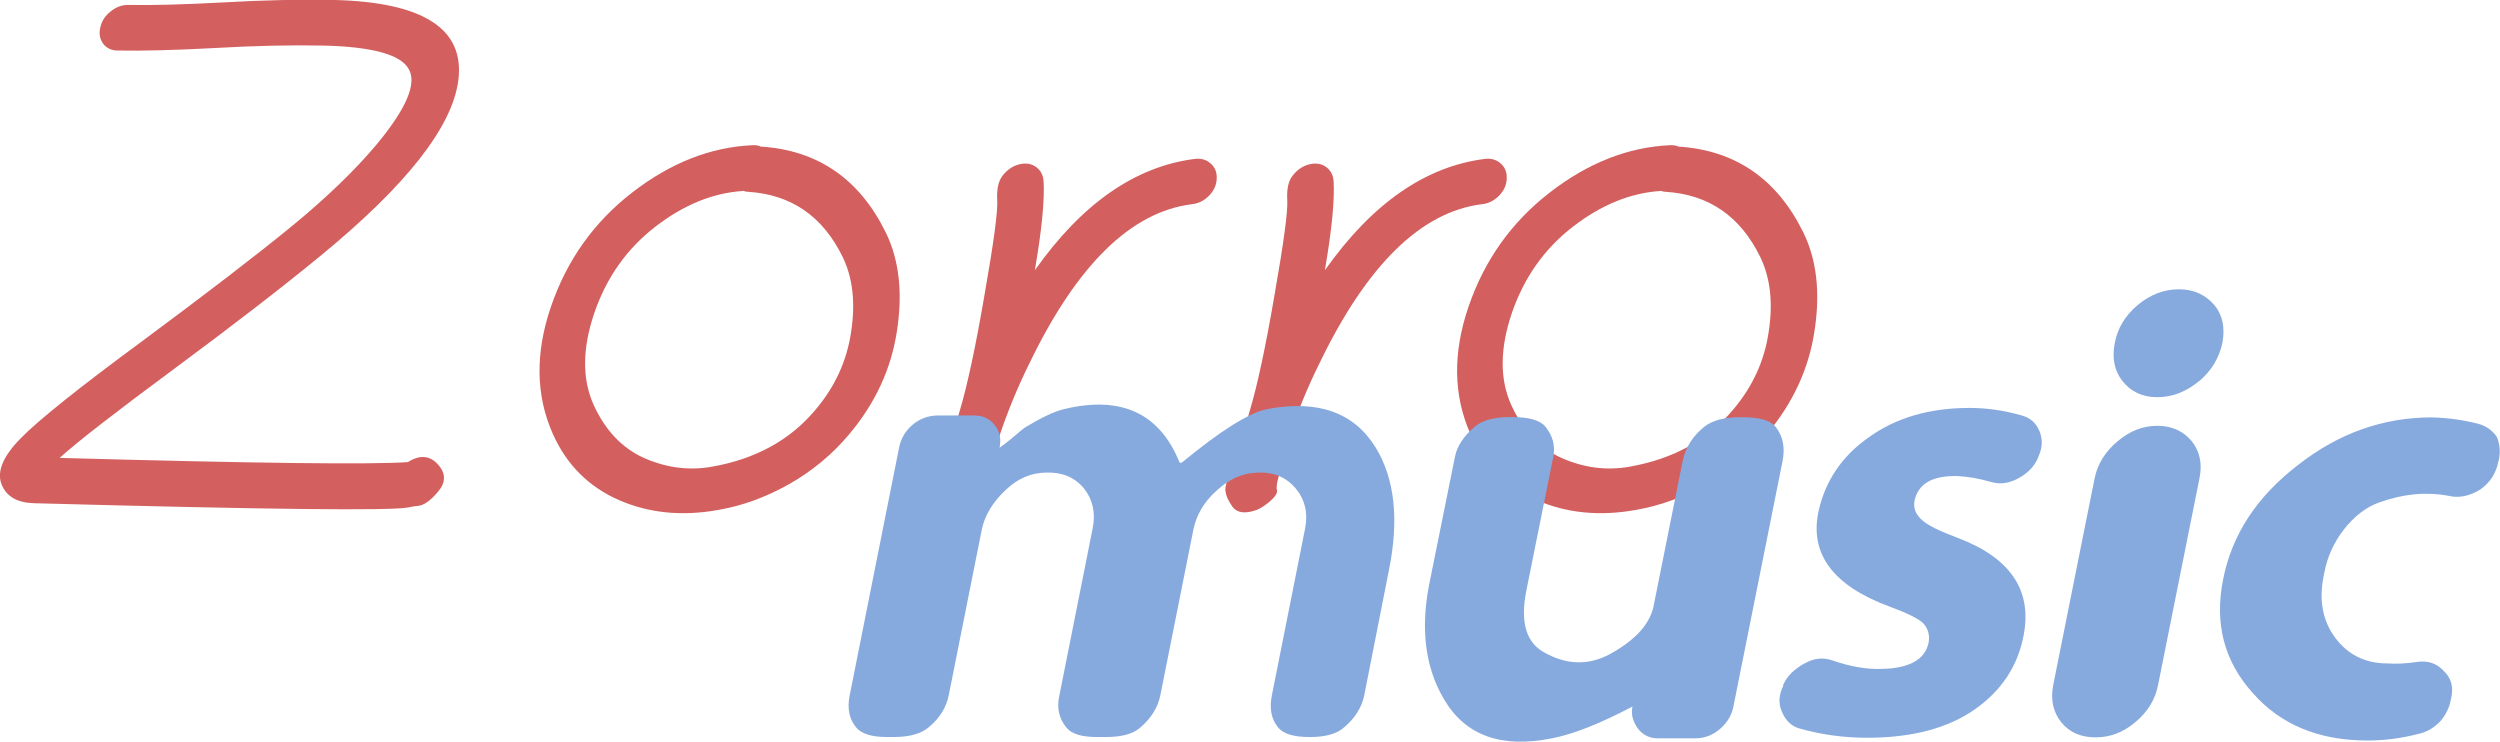
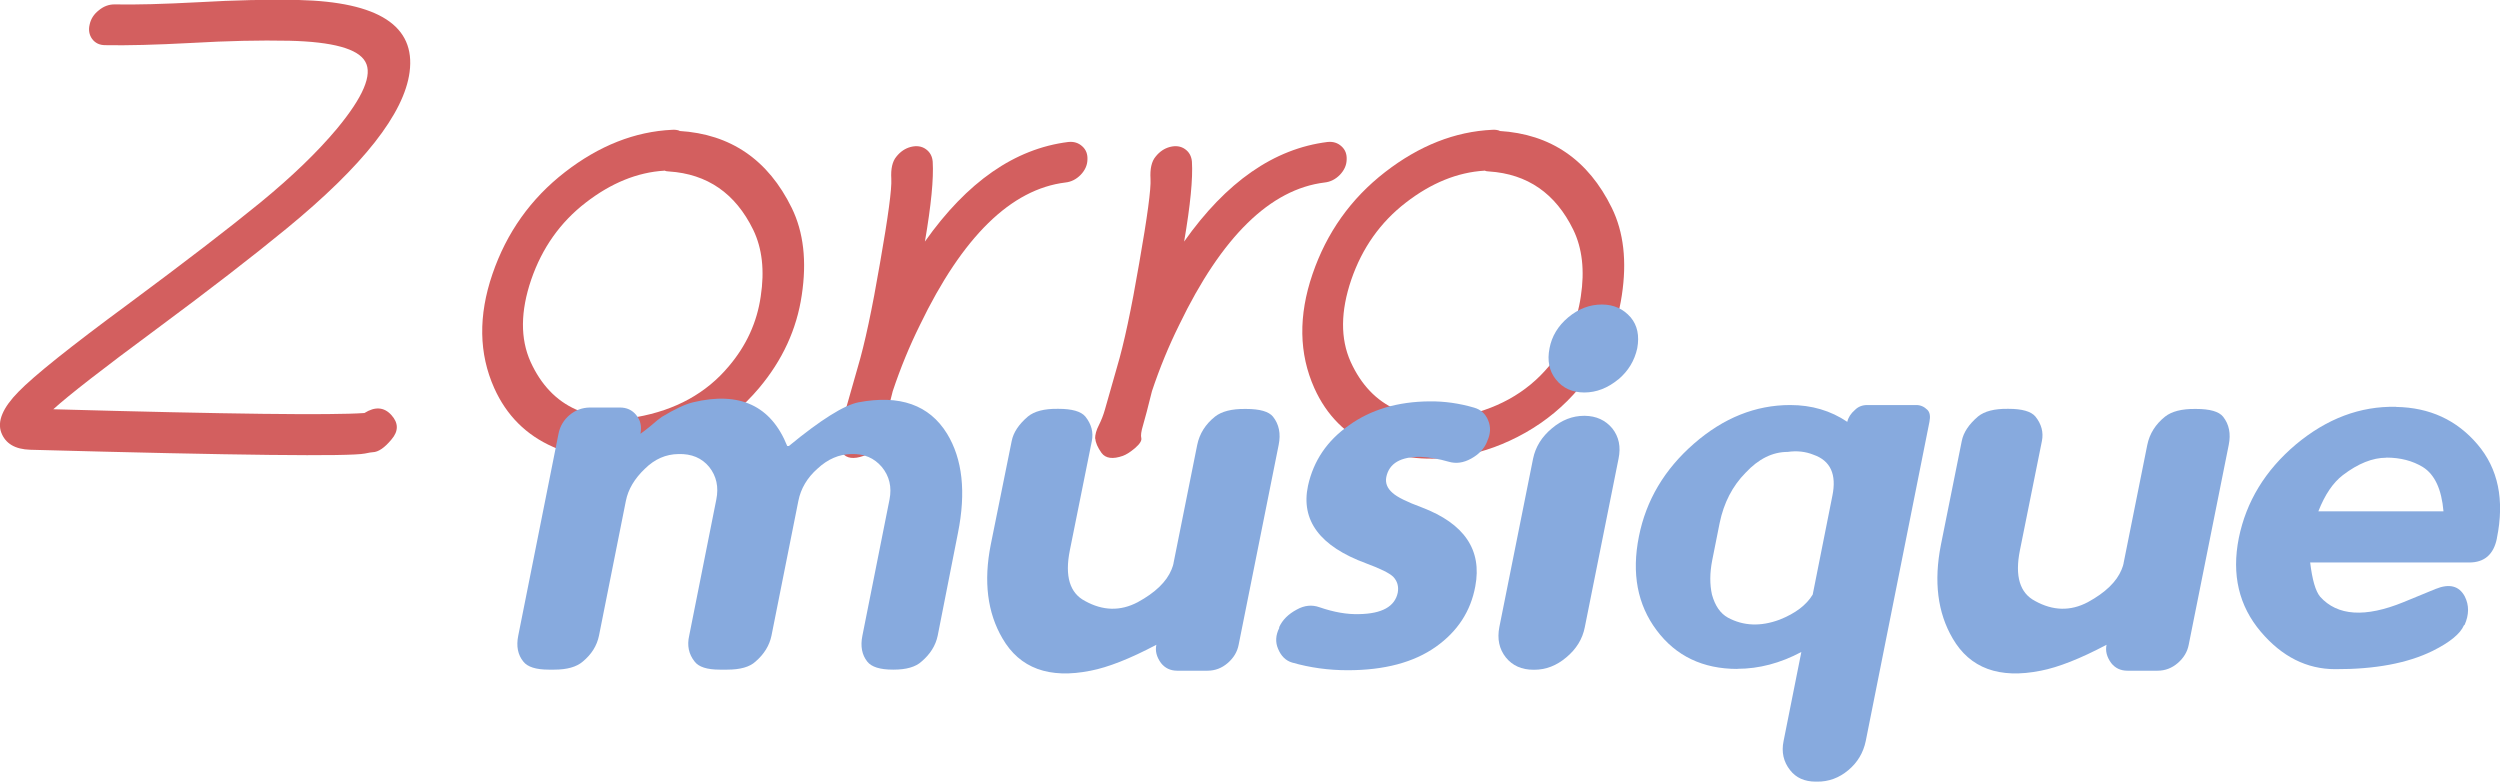
- <svg xmlns="http://www.w3.org/2000/svg" width="17.214mm" height="5.107mm" viewBox="0 0 17.214 5.107" version="1.1" id="svg8">
+ <svg xmlns="http://www.w3.org/2000/svg" width="19.26mm" height="6.022mm" viewBox="0 0 19.26 6.022" version="1.1" id="svg8">
  <defs id="defs2" />
  <g id="layer1" transform="translate(-4.829416,-133.9841)">
    <text xml:space="preserve" style="font-style:italic;font-variant:normal;font-weight:normal;font-stretch:normal;font-size:4.939px;line-height:0;font-family:Chilanka;-inkscape-font-specification:'Chilanka Italic';letter-spacing:0px;word-spacing:0px;fill:#000000;fill-opacity:1;stroke:none;stroke-width:0.265" x="75.359" y="75.553" id="text821">
      <tspan id="tspan819" x="75.359" y="76.376" style="font-style:italic;font-variant:normal;font-weight:normal;font-stretch:normal;font-family:Chilanka;-inkscape-font-specification:'Chilanka Italic';stroke-width:0.265" />
    </text>
    <g id="g869">
      <g id="text825" style="font-style:italic;font-variant:normal;font-weight:normal;font-stretch:normal;font-size:4.939px;line-height:0;font-family:Chilanka;-inkscape-font-specification:'Chilanka Italic';letter-spacing:0px;word-spacing:0px;fill:#d35f5f;fill-opacity:1;stroke:none;stroke-width:0.265" aria-label="Zorro">
        <path id="path846" style="fill:#d35f5f;stroke-width:0.265" d="m 7.637,137.166 q 0.123,-0.077 0.207,0.015 0.084,0.092 0.002,0.188 -0.08,0.097 -0.145,0.099 -0.012,0 -0.06,0.01 -0.178,0.036 -2.578,-0.029 -0.176,-0.005 -0.224,-0.133 -0.048,-0.13 0.133,-0.314 0.181,-0.186 0.842,-0.673 0.661,-0.49 1.023,-0.786 0.362,-0.297 0.588,-0.567 0.304,-0.367 0.219,-0.516 -0.082,-0.15 -0.586,-0.162 -0.34,-0.007 -0.755,0.017 -0.412,0.022 -0.663,0.017 -0.065,0 -0.101,-0.048 -0.034,-0.048 -0.019,-0.111 0.014,-0.065 0.07,-0.109 0.055,-0.046 0.121,-0.046 0.239,0.005 0.651,-0.017 0.415,-0.024 0.767,-0.017 0.926,0.022 0.856,0.555 -0.063,0.48 -0.948,1.206 -0.393,0.323 -1.006,0.777 -0.613,0.453 -0.791,0.615 2.018,0.056 2.397,0.029 z" />
        <path id="path848" style="fill:#d35f5f;stroke-width:0.265" d="m 10.063,134.993 q 0.593,0.036 0.866,0.593 0.137,0.28 0.077,0.673 -0.058,0.393 -0.33,0.716 -0.174,0.207 -0.412,0.342 -0.239,0.135 -0.487,0.178 -0.376,0.068 -0.687,-0.068 -0.311,-0.137 -0.453,-0.453 -0.178,-0.398 -0.014,-0.878 0.164,-0.48 0.559,-0.786 0.395,-0.306 0.827,-0.326 0.029,-0.002 0.055,0.007 z m -0.116,0.306 q -0.311,0.019 -0.605,0.246 -0.294,0.227 -0.42,0.593 -0.125,0.367 -0.005,0.634 0.121,0.265 0.35,0.367 0.232,0.101 0.468,0.058 0.449,-0.08 0.709,-0.391 0.203,-0.239 0.246,-0.538 0.046,-0.299 -0.058,-0.514 -0.205,-0.42 -0.649,-0.449 -0.019,0 -0.036,-0.007 z" />
        <path id="path850" style="fill:#d35f5f;stroke-width:0.265" d="m 11.269,137.364 q 0,-0.048 0.029,-0.104 0.029,-0.058 0.046,-0.118 0.017,-0.063 0.094,-0.33 0.08,-0.268 0.171,-0.801 0.094,-0.535 0.087,-0.649 -0.007,-0.116 0.039,-0.171 0.046,-0.058 0.111,-0.075 0.068,-0.017 0.116,0.017 0.048,0.034 0.053,0.097 0.012,0.195 -0.06,0.615 0.487,-0.69 1.104,-0.767 0.065,-0.007 0.109,0.034 0.043,0.039 0.039,0.104 -0.002,0.063 -0.053,0.116 -0.051,0.051 -0.116,0.058 -0.629,0.077 -1.121,1.097 -0.121,0.244 -0.21,0.511 -0.046,0.186 -0.068,0.26 -0.022,0.072 -0.014,0.101 0.007,0.029 -0.048,0.077 -0.055,0.046 -0.094,0.06 -0.116,0.041 -0.164,-0.022 -0.046,-0.065 -0.048,-0.111 z" />
        <path id="path852" style="fill:#d35f5f;stroke-width:0.265" d="m 13.266,137.364 q 0,-0.048 0.029,-0.104 0.029,-0.058 0.046,-0.118 0.017,-0.063 0.094,-0.33 0.08,-0.268 0.171,-0.801 0.094,-0.535 0.087,-0.649 -0.007,-0.116 0.039,-0.171 0.046,-0.058 0.111,-0.075 0.068,-0.017 0.116,0.017 0.048,0.034 0.053,0.097 0.012,0.195 -0.06,0.615 0.487,-0.69 1.104,-0.767 0.065,-0.007 0.109,0.034 0.043,0.039 0.039,0.104 -0.002,0.063 -0.053,0.116 -0.051,0.051 -0.116,0.058 -0.629,0.077 -1.121,1.097 -0.121,0.244 -0.21,0.511 -0.046,0.186 -0.068,0.26 -0.022,0.072 -0.014,0.101 0.007,0.029 -0.048,0.077 -0.055,0.046 -0.094,0.06 -0.116,0.041 -0.164,-0.022 -0.046,-0.065 -0.048,-0.111 z" />
        <path id="path854" style="fill:#d35f5f;stroke-width:0.265" d="m 16.381,134.993 q 0.593,0.036 0.866,0.593 0.137,0.28 0.077,0.673 -0.058,0.393 -0.33,0.716 -0.174,0.207 -0.412,0.342 -0.239,0.135 -0.487,0.178 -0.376,0.068 -0.687,-0.068 -0.311,-0.137 -0.453,-0.453 -0.178,-0.398 -0.014,-0.878 0.164,-0.48 0.559,-0.786 0.395,-0.306 0.827,-0.326 0.029,-0.002 0.055,0.007 z m -0.116,0.306 q -0.311,0.019 -0.605,0.246 -0.294,0.227 -0.42,0.593 -0.125,0.367 -0.005,0.634 0.121,0.265 0.35,0.367 0.232,0.101 0.468,0.058 0.449,-0.08 0.709,-0.391 0.203,-0.239 0.246,-0.538 0.046,-0.299 -0.058,-0.514 -0.205,-0.42 -0.649,-0.449 -0.019,0 -0.036,-0.007 z" />
      </g>
-       <g id="text833" style="font-style:italic;font-variant:normal;font-weight:normal;font-stretch:normal;font-size:4.939px;line-height:0;font-family:Dyuthi;-inkscape-font-specification:'Dyuthi Italic';letter-spacing:0px;word-spacing:0px;fill:#87aade;fill-opacity:1;stroke:none;stroke-width:0.265" aria-label="music">
-         <path id="path835" style="fill:#87aade;stroke-width:0.265" d="m 14.394,137.905 q 0.104,-0.518 -0.092,-0.839 -0.224,-0.364 -0.748,-0.265 -0.183,0.036 -0.588,0.369 h -0.014 q -0.205,-0.511 -0.796,-0.369 -0.099,0.024 -0.263,0.123 -0.029,0.019 -0.099,0.08 -0.053,0.043 -0.082,0.063 v 0 q 0.019,-0.094 -0.036,-0.159 -0.051,-0.063 -0.137,-0.063 h -0.256 q -0.096,0.002 -0.169,0.063 -0.075,0.063 -0.094,0.159 l -0.34,1.705 q -0.027,0.133 0.043,0.219 0.053,0.068 0.215,0.068 h 0.046 q 0.162,0 0.241,-0.068 0.111,-0.092 0.137,-0.219 l 0.227,-1.138 q 0.029,-0.147 0.162,-0.273 0.123,-0.121 0.282,-0.123 0.166,-0.005 0.26,0.109 0.092,0.116 0.06,0.275 l -0.229,1.15 q -0.029,0.125 0.046,0.219 0.051,0.068 0.212,0.068 h 0.063 q 0.166,0 0.239,-0.068 0.109,-0.094 0.135,-0.219 l 0.227,-1.138 q 0.031,-0.157 0.162,-0.273 0.13,-0.121 0.287,-0.123 0.159,-0.005 0.256,0.109 0.096,0.116 0.065,0.275 l -0.229,1.15 q -0.027,0.133 0.041,0.219 0.053,0.068 0.217,0.068 h 0.005 q 0.162,0 0.236,-0.068 0.111,-0.094 0.137,-0.219 z" />
-         <path id="path837" style="fill:#87aade;stroke-width:0.265" d="m 14.671,138.004 q -0.092,0.465 0.099,0.791 0.219,0.379 0.745,0.273 0.222,-0.043 0.555,-0.219 v 0 q -0.017,0.077 0.039,0.154 0.051,0.065 0.137,0.065 h 0.256 q 0.096,0 0.171,-0.065 0.075,-0.065 0.092,-0.154 l 0.338,-1.688 q 0.029,-0.142 -0.048,-0.239 -0.053,-0.065 -0.227,-0.065 h -0.007 q -0.171,-0.002 -0.256,0.065 -0.121,0.097 -0.15,0.239 l -0.2,0.998 v 0.002 q -0.002,0.015 -0.017,0.053 -0.063,0.154 -0.285,0.275 -0.219,0.116 -0.446,-0.01 -0.193,-0.101 -0.128,-0.427 l 0.186,-0.924 q 0.022,-0.111 -0.055,-0.207 -0.055,-0.065 -0.227,-0.065 h -0.007 q -0.169,-0.002 -0.251,0.065 -0.116,0.099 -0.137,0.207 z" />
-         <path id="path839" style="fill:#87aade;stroke-width:0.265" d="m 17.107,138.701 q 0.041,-0.092 0.15,-0.15 0.096,-0.053 0.191,-0.019 0.183,0.063 0.335,0.058 0.289,-0.005 0.326,-0.181 0.014,-0.08 -0.039,-0.135 -0.048,-0.046 -0.229,-0.113 -0.584,-0.215 -0.49,-0.656 0.07,-0.316 0.345,-0.509 0.277,-0.2 0.682,-0.203 0.188,-0.002 0.376,0.053 0.084,0.024 0.118,0.106 0.036,0.084 -0.007,0.176 v 0.002 q -0.036,0.092 -0.137,0.147 -0.096,0.053 -0.188,0.026 -0.125,-0.036 -0.234,-0.041 -0.258,-0.005 -0.294,0.171 -0.014,0.075 0.053,0.133 0.058,0.053 0.248,0.123 0.538,0.205 0.451,0.666 -0.058,0.316 -0.333,0.511 -0.28,0.198 -0.745,0.198 -0.244,0 -0.47,-0.065 -0.08,-0.024 -0.118,-0.116 -0.036,-0.084 0.01,-0.176 z" />
-         <path id="path841" style="fill:#87aade;stroke-width:0.265" d="m 19.256,139.061 q -0.15,0 -0.234,-0.104 -0.084,-0.106 -0.055,-0.256 l 0.285,-1.423 q 0.031,-0.15 0.159,-0.256 0.125,-0.106 0.273,-0.106 h 0.005 q 0.145,0.002 0.232,0.106 0.084,0.106 0.053,0.256 l -0.285,1.423 q -0.029,0.15 -0.157,0.256 -0.123,0.104 -0.27,0.104 z m 0.716,-2.453 q -0.135,0.111 -0.287,0.111 -0.154,0 -0.241,-0.111 -0.084,-0.106 -0.053,-0.263 0.029,-0.152 0.157,-0.26 0.13,-0.109 0.285,-0.109 0.15,0 0.244,0.109 0.084,0.101 0.055,0.26 -0.034,0.157 -0.159,0.263 z" />
-         <path id="path843" style="fill:#87aade;stroke-width:0.265" d="m 21.708,138.788 q 0.024,-0.113 -0.051,-0.183 -0.072,-0.08 -0.186,-0.063 -0.113,0.017 -0.205,0.01 -0.224,0 -0.357,-0.176 -0.13,-0.176 -0.08,-0.424 l 0.005,-0.026 q 0.031,-0.162 0.133,-0.294 0.109,-0.14 0.244,-0.188 0.246,-0.089 0.477,-0.046 0.106,0.026 0.219,-0.043 0.101,-0.07 0.125,-0.193 l 0.005,-0.017 q 0.014,-0.08 -0.014,-0.15 -0.041,-0.063 -0.116,-0.089 -0.157,-0.043 -0.333,-0.048 -0.502,0 -0.919,0.326 -0.427,0.326 -0.518,0.789 -0.092,0.456 0.205,0.784 0.287,0.326 0.789,0.326 0.176,0 0.352,-0.046 0.082,-0.017 0.15,-0.087 0.058,-0.068 0.072,-0.15 z" />
+       <g id="text833" style="font-style:italic;font-variant:normal;font-weight:normal;font-stretch:normal;font-size:4.939px;line-height:0;font-family:Dyuthi;-inkscape-font-specification:'Dyuthi Italic';letter-spacing:0px;word-spacing:0px;fill:#87aade;fill-opacity:1;stroke:none;stroke-width:0.265" aria-label="music" transform="matrix(0.9120666,0,0,0.9120666,20.33775,8.43289)">
+         <g aria-label="musique" style="font-style:italic;font-variant:normal;font-weight:normal;font-stretch:normal;font-size:4.939px;line-height:0;font-family:Ubuntu;-inkscape-font-specification:'Ubuntu Italic';letter-spacing:0px;word-spacing:0px;fill:#87aade;fill-opacity:1;stroke:none;stroke-width:0.07" id="text829">
+           <path d="m -8.912,142.158 q 0.104,-0.518 -0.092,-0.839 -0.224,-0.364 -0.748,-0.265 -0.183,0.036 -0.588,0.369 h -0.014 q -0.205,-0.511 -0.796,-0.369 -0.099,0.024 -0.263,0.123 -0.029,0.019 -0.099,0.08 -0.053,0.043 -0.082,0.063 v 0 q 0.019,-0.094 -0.036,-0.159 -0.051,-0.063 -0.137,-0.063 h -0.256 q -0.096,0.002 -0.169,0.063 -0.075,0.063 -0.094,0.159 l -0.34,1.705 q -0.027,0.133 0.043,0.219 0.053,0.068 0.215,0.068 h 0.046 q 0.162,0 0.241,-0.068 0.111,-0.092 0.137,-0.219 l 0.227,-1.138 q 0.029,-0.147 0.162,-0.273 0.123,-0.121 0.282,-0.123 0.166,-0.005 0.26,0.109 0.092,0.116 0.06,0.275 l -0.229,1.15 q -0.029,0.125 0.046,0.219 0.051,0.068 0.212,0.068 h 0.063 q 0.166,0 0.239,-0.068 0.109,-0.094 0.135,-0.219 l 0.227,-1.138 q 0.031,-0.157 0.162,-0.273 0.13,-0.121 0.287,-0.123 0.159,-0.005 0.256,0.109 0.096,0.116 0.065,0.275 l -0.229,1.15 q -0.027,0.133 0.041,0.219 0.053,0.068 0.217,0.068 h 0.005 q 0.162,0 0.236,-0.068 0.111,-0.094 0.137,-0.219 z" style="font-style:italic;font-variant:normal;font-weight:normal;font-stretch:normal;font-family:Dyuthi;-inkscape-font-specification:'Dyuthi Italic';fill:#87aade;fill-opacity:1;stroke-width:0.07" id="path831" />
+           <path d="m -8.635,142.257 q -0.092,0.465 0.099,0.791 0.219,0.379 0.745,0.273 0.222,-0.043 0.555,-0.219 v 0 q -0.017,0.077 0.039,0.154 0.051,0.065 0.137,0.065 h 0.256 q 0.096,0 0.171,-0.065 0.075,-0.065 0.092,-0.154 l 0.338,-1.688 q 0.029,-0.142 -0.048,-0.239 -0.053,-0.065 -0.227,-0.065 h -0.007 q -0.171,-0.002 -0.256,0.065 -0.121,0.097 -0.15,0.239 l -0.2,0.998 v 0.002 q -0.002,0.015 -0.017,0.053 -0.063,0.154 -0.285,0.275 -0.219,0.116 -0.446,-0.01 -0.193,-0.101 -0.128,-0.427 l 0.186,-0.924 q 0.022,-0.111 -0.055,-0.207 -0.055,-0.065 -0.227,-0.065 h -0.007 q -0.169,-0.002 -0.251,0.065 -0.116,0.099 -0.137,0.207 z" style="font-style:italic;font-variant:normal;font-weight:normal;font-stretch:normal;font-family:Dyuthi;-inkscape-font-specification:'Dyuthi Italic';fill:#87aade;fill-opacity:1;stroke-width:0.07" id="path833" />
+           <path d="m -6.199,142.954 q 0.041,-0.092 0.15,-0.15 0.096,-0.053 0.191,-0.019 0.183,0.063 0.335,0.058 0.289,-0.005 0.326,-0.181 0.014,-0.08 -0.039,-0.135 -0.048,-0.046 -0.229,-0.113 -0.584,-0.215 -0.49,-0.656 0.07,-0.316 0.345,-0.509 0.277,-0.2 0.682,-0.203 0.188,-0.002 0.376,0.053 0.084,0.024 0.118,0.106 0.036,0.084 -0.007,0.176 v 0.002 q -0.036,0.092 -0.137,0.147 -0.096,0.053 -0.188,0.026 -0.125,-0.036 -0.234,-0.041 -0.258,-0.005 -0.294,0.171 -0.014,0.075 0.053,0.133 0.058,0.053 0.248,0.123 0.538,0.205 0.451,0.666 -0.058,0.316 -0.333,0.511 -0.28,0.198 -0.745,0.198 -0.244,0 -0.47,-0.065 -0.08,-0.024 -0.118,-0.116 -0.036,-0.084 0.01,-0.176 z" style="font-style:italic;font-variant:normal;font-weight:normal;font-stretch:normal;font-family:Dyuthi;-inkscape-font-specification:'Dyuthi Italic';fill:#87aade;fill-opacity:1;stroke-width:0.07" id="path835" />
+           <path d="m -4.05,143.313 q -0.15,0 -0.234,-0.104 -0.084,-0.106 -0.055,-0.256 l 0.285,-1.423 q 0.031,-0.15 0.159,-0.256 0.125,-0.106 0.273,-0.106 h 0.005 q 0.145,0.002 0.232,0.106 0.084,0.106 0.053,0.256 l -0.285,1.423 q -0.029,0.15 -0.157,0.256 -0.123,0.104 -0.27,0.104 z m 0.716,-2.453 q -0.135,0.111 -0.287,0.111 -0.154,0 -0.241,-0.111 -0.084,-0.106 -0.053,-0.263 0.029,-0.152 0.157,-0.26 0.13,-0.109 0.285,-0.109 0.15,0 0.244,0.109 0.084,0.101 0.055,0.26 -0.034,0.157 -0.159,0.263 z" style="font-style:italic;font-variant:normal;font-weight:normal;font-stretch:normal;font-family:Dyuthi;-inkscape-font-specification:'Dyuthi Italic';fill:#87aade;fill-opacity:1;stroke-width:0.07" id="path837" />
+           <path d="m -2.478,142.073 q 0.053,-0.256 0.219,-0.424 0.164,-0.176 0.355,-0.176 0.118,-0.017 0.219,0.024 0.215,0.075 0.159,0.347 l -0.166,0.834 q -0.08,0.133 -0.28,0.212 -0.239,0.089 -0.436,-0.017 -0.096,-0.053 -0.135,-0.195 -0.029,-0.13 0.002,-0.289 z m 0.15,1.232 q 0.273,0 0.54,-0.142 l -0.15,0.752 q -0.029,0.14 0.055,0.246 0.075,0.097 0.217,0.097 h 0.01 q 0.147,0.002 0.265,-0.097 0.116,-0.097 0.147,-0.246 l 0.538,-2.696 q 0.014,-0.07 -0.017,-0.101 -0.041,-0.041 -0.094,-0.041 H -1.231 q -0.063,0 -0.104,0.041 -0.053,0.046 -0.065,0.101 v 0 q -0.21,-0.142 -0.482,-0.142 -0.439,0 -0.813,0.326 -0.374,0.326 -0.465,0.784 -0.094,0.468 0.15,0.793 0.244,0.326 0.682,0.326 z" style="font-style:italic;font-variant:normal;font-weight:normal;font-stretch:normal;font-family:Dyuthi;-inkscape-font-specification:'Dyuthi Italic';fill:#87aade;fill-opacity:1;stroke-width:0.07" id="path839" />
+           <path d="m -0.609,142.257 q -0.092,0.465 0.099,0.791 0.219,0.379 0.745,0.273 0.222,-0.043 0.555,-0.219 v 0 q -0.017,0.077 0.039,0.154 0.051,0.065 0.137,0.065 H 1.221 q 0.096,0 0.171,-0.065 0.075,-0.065 0.092,-0.154 l 0.338,-1.688 q 0.029,-0.142 -0.048,-0.239 -0.053,-0.065 -0.227,-0.065 h -0.007 q -0.171,-0.002 -0.256,0.065 -0.121,0.097 -0.15,0.239 l -0.2,0.998 v 0.002 q -0.002,0.015 -0.017,0.053 -0.063,0.154 -0.285,0.275 -0.219,0.116 -0.446,-0.01 -0.193,-0.101 -0.128,-0.427 l 0.186,-0.924 q 0.022,-0.111 -0.055,-0.207 -0.055,-0.065 -0.227,-0.065 h -0.007 q -0.169,-0.002 -0.251,0.065 -0.116,0.099 -0.137,0.207 z" style="font-style:italic;font-variant:normal;font-weight:normal;font-stretch:normal;font-family:Dyuthi;-inkscape-font-specification:'Dyuthi Italic';fill:#87aade;fill-opacity:1;stroke-width:0.07" id="path841" />
+           <path d="m 3.153,141.521 q 0.178,0 0.309,0.08 0.15,0.094 0.174,0.374 H 2.579 q 0.082,-0.21 0.207,-0.306 0.193,-0.147 0.367,-0.147 z m 0.082,-0.429 q -0.453,-0.01 -0.846,0.318 -0.388,0.328 -0.482,0.791 -0.092,0.463 0.186,0.791 0.268,0.316 0.629,0.316 0.504,0.002 0.822,-0.154 0.219,-0.109 0.265,-0.217 l 0.005,-0.002 q 0.058,-0.13 0.002,-0.241 -0.072,-0.135 -0.248,-0.063 l -0.27,0.111 q -0.485,0.198 -0.704,-0.046 -0.058,-0.07 -0.084,-0.289 h 1.343 q 0.193,0 0.234,-0.203 v -0.002 q 0.099,-0.485 -0.164,-0.793 -0.263,-0.309 -0.687,-0.316 z" style="font-style:italic;font-variant:normal;font-weight:normal;font-stretch:normal;font-family:Dyuthi;-inkscape-font-specification:'Dyuthi Italic';fill:#87aade;fill-opacity:1;stroke-width:0.07" id="path843" />
+         </g>
      </g>
    </g>
  </g>
</svg>
